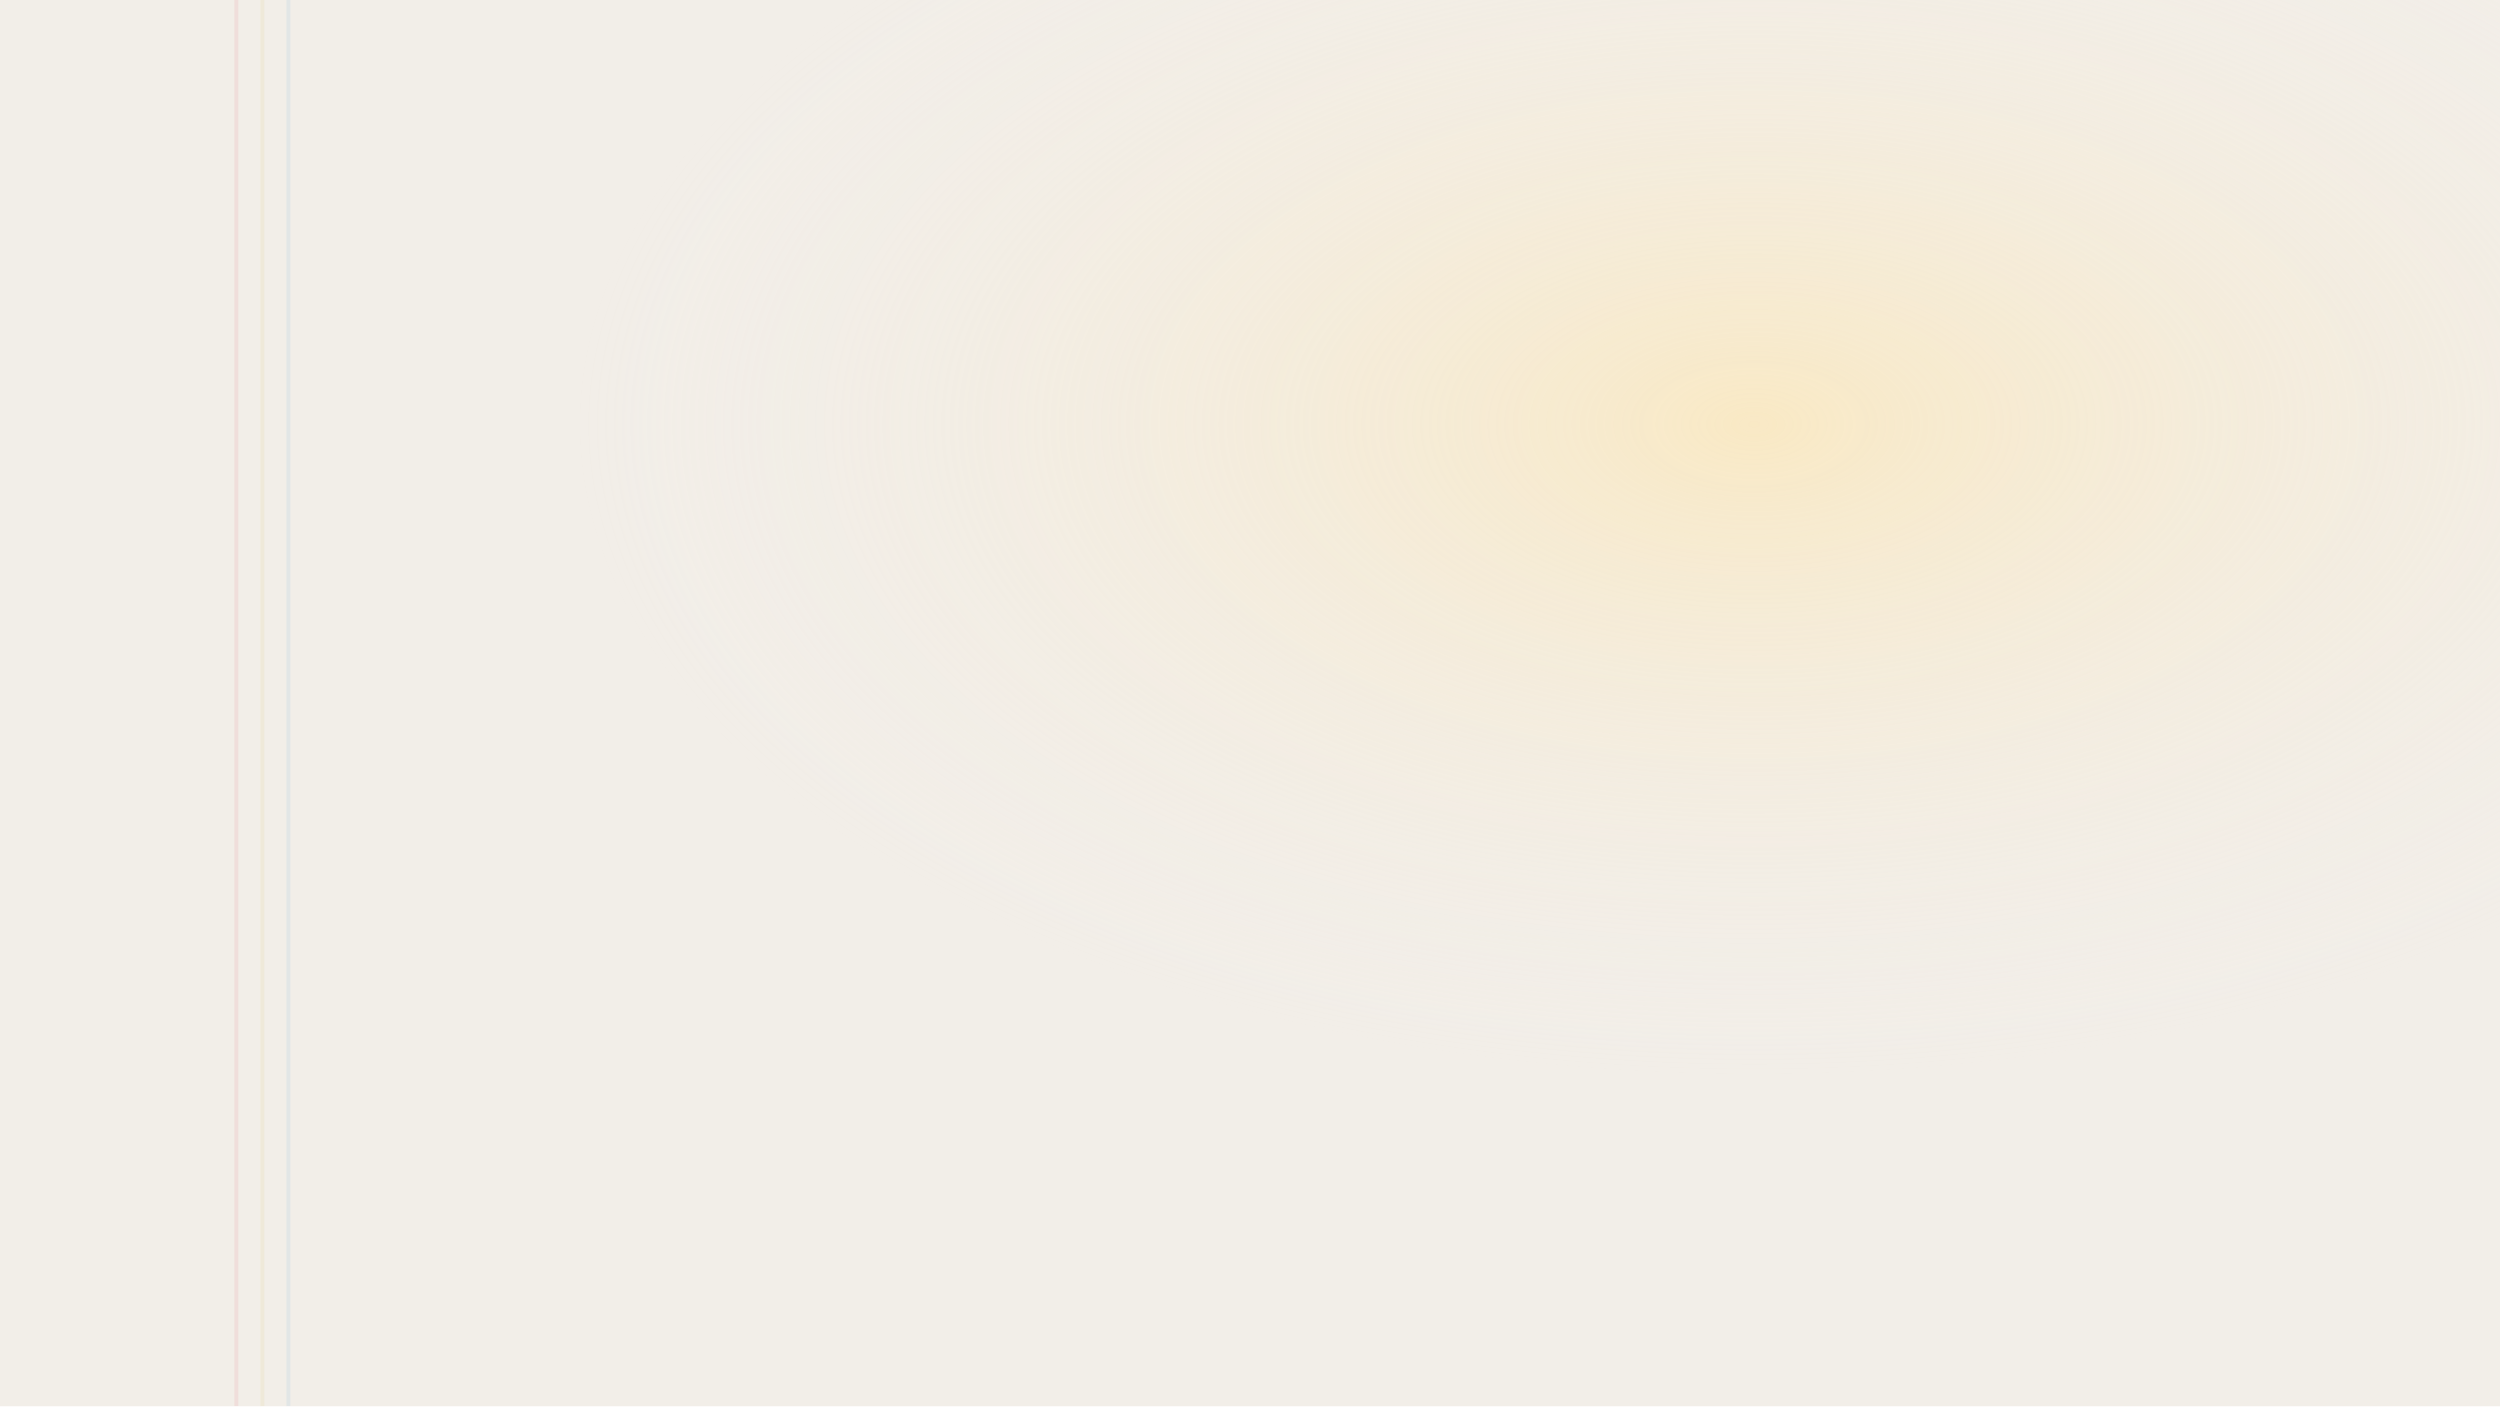
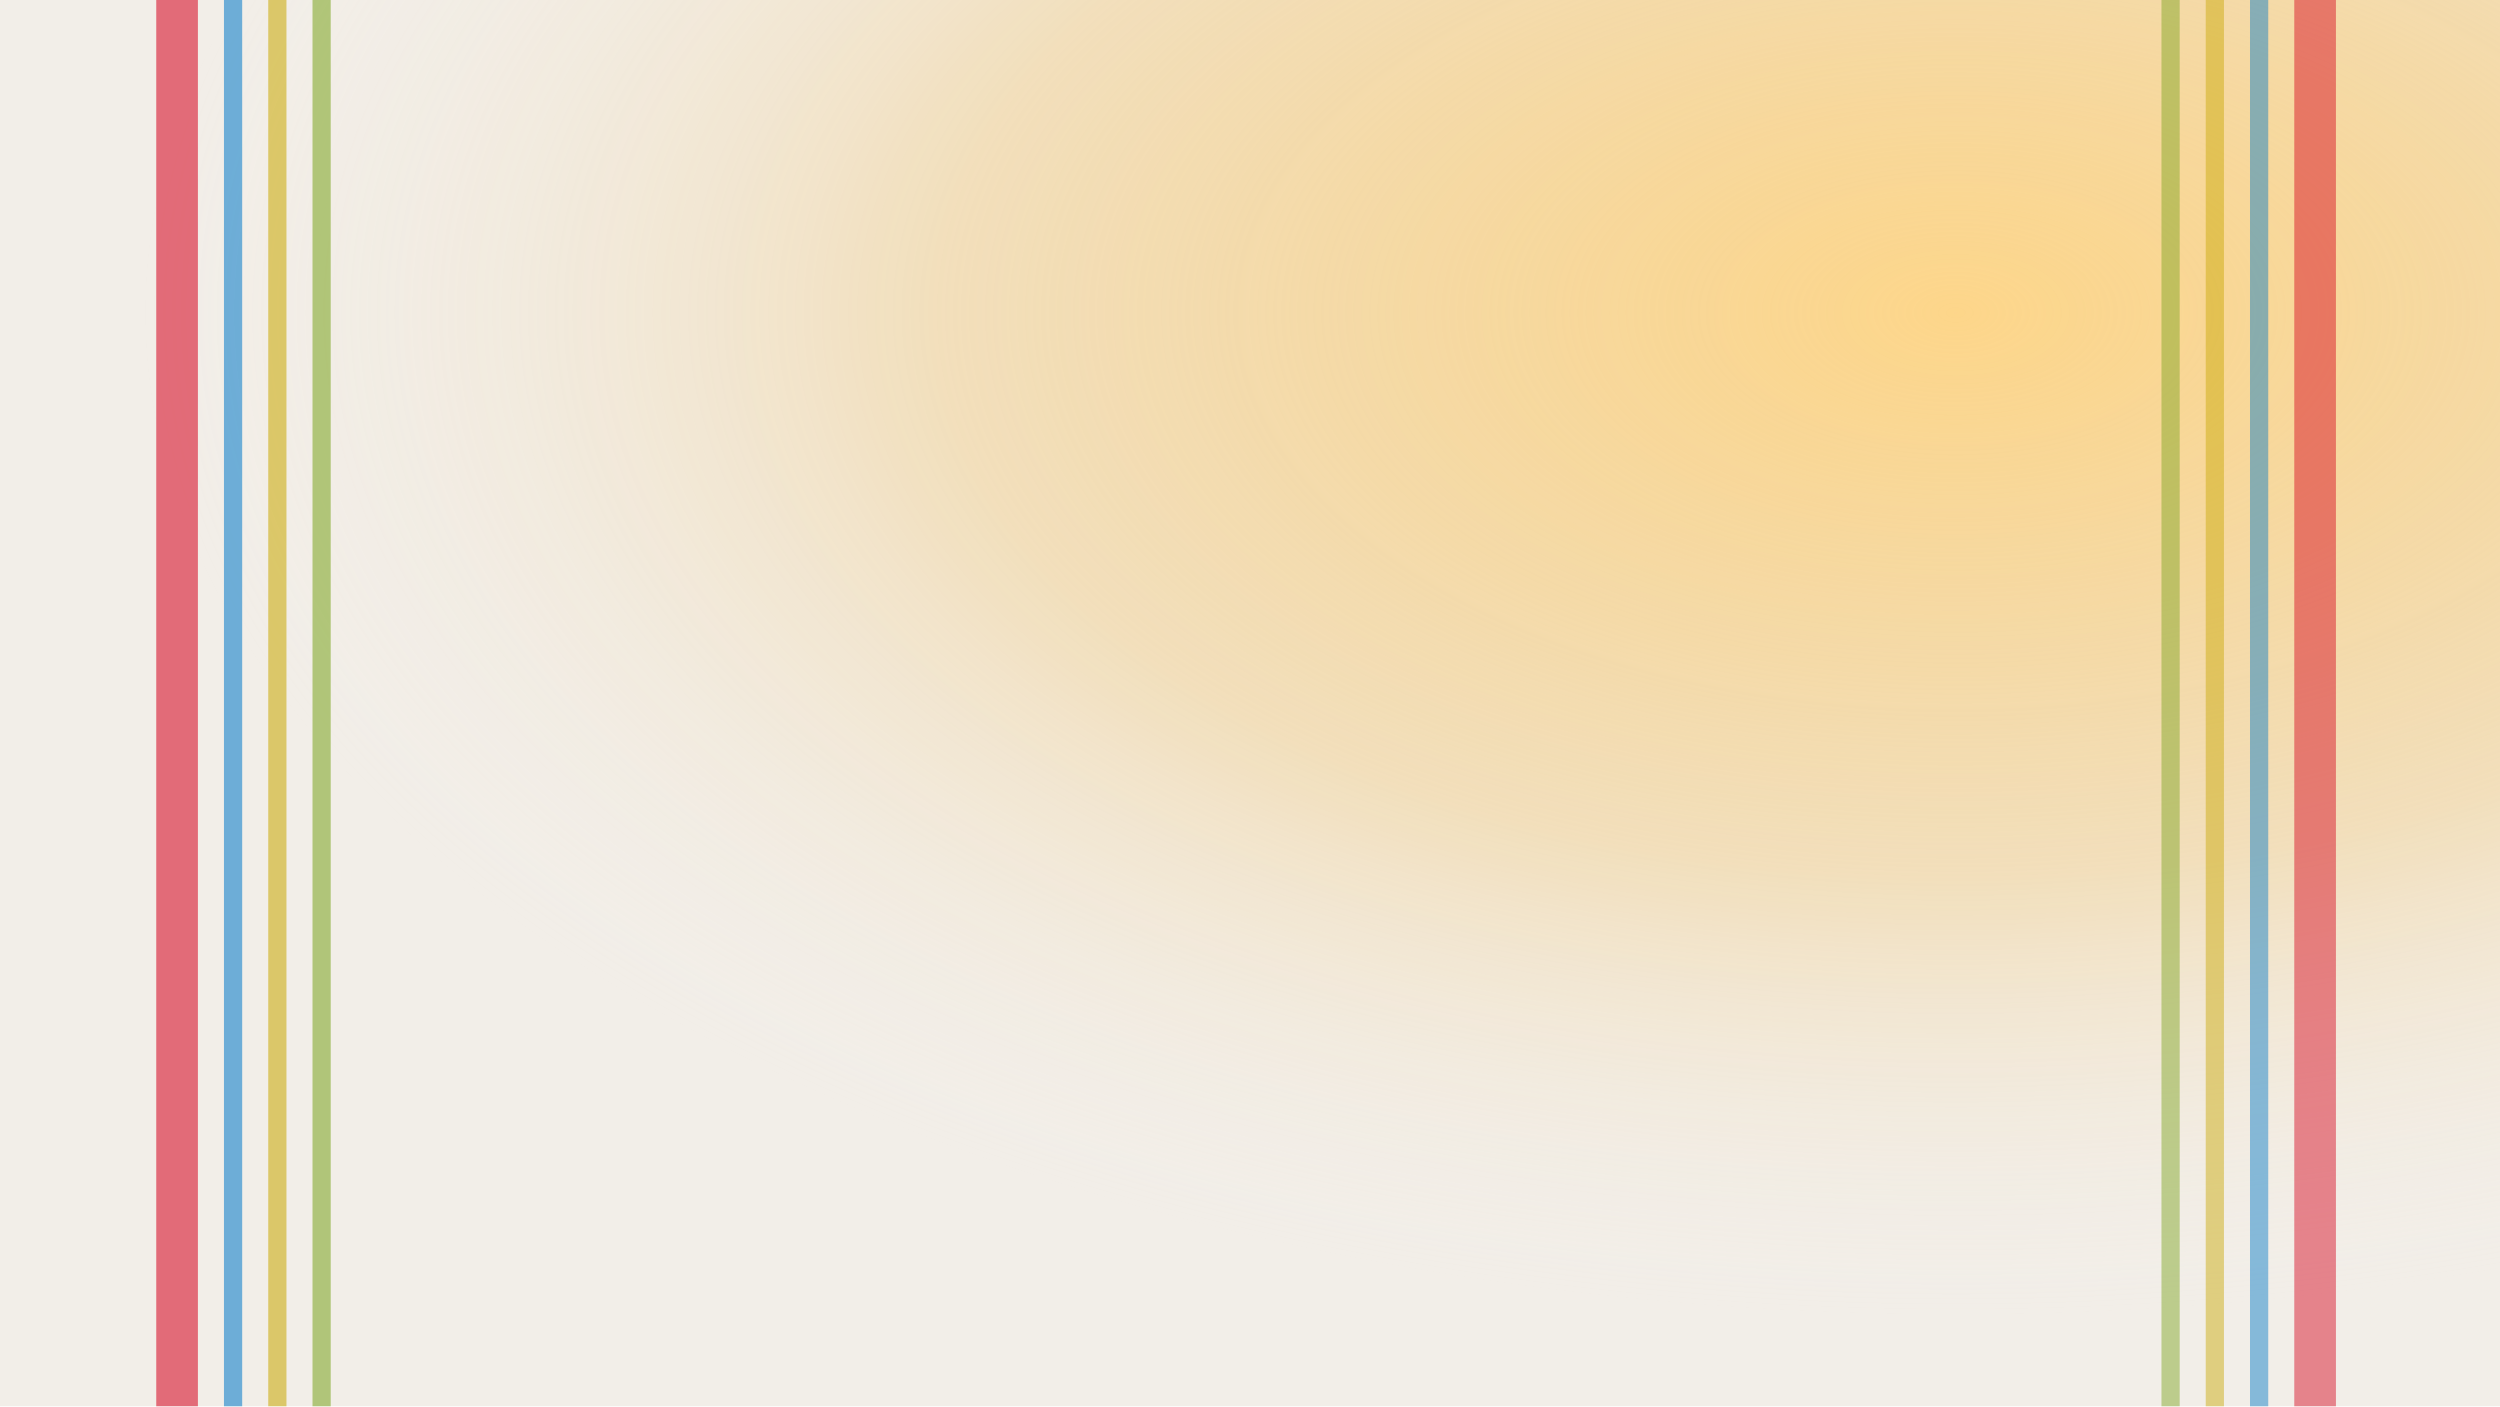
<svg xmlns="http://www.w3.org/2000/svg" viewBox="0 0 1920 1080" preserveAspectRatio="xMidYMid slice">
  <defs>
-     <radialGradient id="g" cx="0.7" cy="0.3" r="0.85">
-       <stop offset="0%" stop-color="#FFE5A8" stop-opacity="0.55" />
-       <stop offset="55%" stop-color="#F2EEE8" stop-opacity="0" />
+     <radialGradient id="glow" cx="0.78" cy="0.22" r="0.9">
+       <stop offset="0%" stop-color="#FFD27A" stop-opacity="0.85" />
+       <stop offset="45%" stop-color="#F2C36A" stop-opacity="0.35" />
+       <stop offset="80%" stop-color="#F2EEE8" stop-opacity="0" />
    </radialGradient>
+     <linearGradient id="stripe" x1="0" y1="0" x2="0" y2="1">
+       <stop offset="0%" stop-opacity="0.55" />
+       <stop offset="50%" stop-opacity="0.85" />
+       <stop offset="100%" stop-opacity="0.55" />
+     </linearGradient>
  </defs>
  <rect width="1920" height="1080" fill="#F2EEE8" />
-   <rect width="1920" height="1080" fill="url(#g)" />
-   <g opacity="0.07">
-     <rect x="180" y="0" width="3" height="1080" fill="#D5001C" />
-     <rect x="200" y="0" width="3" height="1080" fill="#C9A800" />
-     <rect x="220" y="0" width="3" height="1080" fill="#0078C8" />
+   <rect width="1920" height="1080" fill="url(#glow)" />
+   <g>
+     <rect x="120" y="0" width="32" height="1080" fill="#D5001C" fill-opacity="0.55" />
+     <rect x="172" y="0" width="14" height="1080" fill="#0078C8" fill-opacity="0.55" />
+     <rect x="206" y="0" width="14" height="1080" fill="#C9A800" fill-opacity="0.55" />
+     <rect x="240" y="0" width="14" height="1080" fill="#7BA31E" fill-opacity="0.55" />
+   </g>
+   <g>
+     <rect x="1660" y="0" width="14" height="1080" fill="#7BA31E" fill-opacity="0.45" />
+     <rect x="1694" y="0" width="14" height="1080" fill="#C9A800" fill-opacity="0.45" />
+     <rect x="1728" y="0" width="14" height="1080" fill="#0078C8" fill-opacity="0.45" />
+     <rect x="1762" y="0" width="32" height="1080" fill="#D5001C" fill-opacity="0.45" />
  </g>
</svg>
